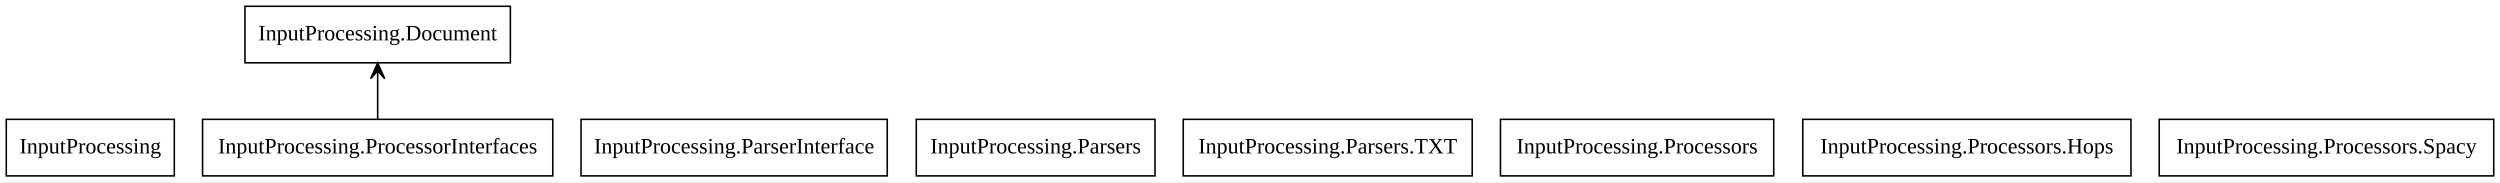
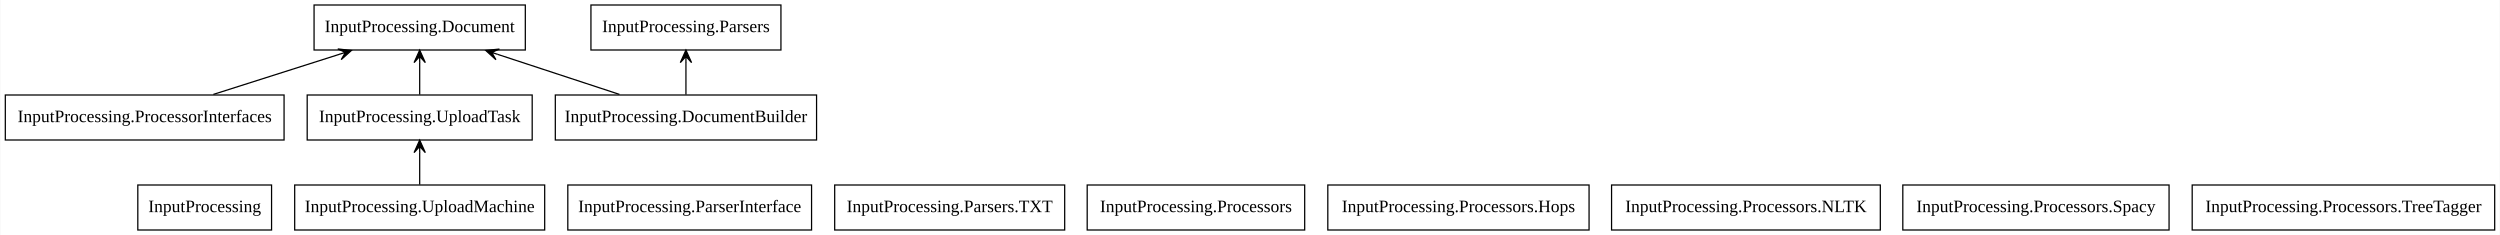
- <svg xmlns="http://www.w3.org/2000/svg" width="1592pt" height="116pt" viewBox="0.00 0.00 1592.00 116.00">
-   <g id="graph0" class="graph" transform="scale(1 1) rotate(0) translate(4 112)">
-     <polygon fill="white" stroke="none" points="-4,4 -4,-112 1588,-112 1588,4 -4,4" />
+ <svg xmlns="http://www.w3.org/2000/svg" width="2000pt" height="188pt" viewBox="0.00 0.00 1999.50 188.00">
+   <g id="graph0" class="graph" transform="scale(1 1) rotate(0) translate(4 184)">
+     <polygon fill="white" stroke="none" points="-4,4 -4,-184 1995.5,-184 1995.5,4 -4,4" />
    <g id="node1" class="node">
-       <polygon fill="none" stroke="black" points="107,-36 0,-36 0,0 107,0 107,-36" />
-       <text text-anchor="middle" x="53.5" y="-14.3" font-family="Times New Roman,serif" font-size="14.00">InputProcessing</text>
+       <polygon fill="none" stroke="black" points="213,-36 106,-36 106,0 213,0 213,-36" />
+       <text text-anchor="middle" x="159.5" y="-14.3" font-family="Times New Roman,serif" font-size="14.00">InputProcessing</text>
    </g>
    <g id="node2" class="node">
-       <polygon fill="none" stroke="black" points="321,-108 152,-108 152,-72 321,-72 321,-108" />
-       <text text-anchor="middle" x="236.5" y="-86.3" font-family="Times New Roman,serif" font-size="14.00">InputProcessing.Document</text>
+       <polygon fill="none" stroke="black" points="416,-180 247,-180 247,-144 416,-144 416,-180" />
+       <text text-anchor="middle" x="331.5" y="-158.3" font-family="Times New Roman,serif" font-size="14.00">InputProcessing.Document</text>
    </g>
    <g id="node3" class="node">
-       <polygon fill="none" stroke="black" points="561,-36 366,-36 366,0 561,0 561,-36" />
-       <text text-anchor="middle" x="463.5" y="-14.3" font-family="Times New Roman,serif" font-size="14.00">InputProcessing.ParserInterface</text>
+       <polygon fill="none" stroke="black" points="649,-108 440,-108 440,-72 649,-72 649,-108" />
+       <text text-anchor="middle" x="544.5" y="-86.3" font-family="Times New Roman,serif" font-size="14.00">InputProcessing.DocumentBuilder</text>
+     </g>
+     <g id="edge1" class="edge">
+       <path fill="none" stroke="black" d="M491.3,-108.48C461.71,-118.21 424.72,-130.36 393.78,-140.53" />
+       <polygon fill="black" stroke="black" points="384.39,-143.62 392.49,-136.22 389.14,-142.06 393.89,-140.5 393.89,-140.5 393.89,-140.5 389.14,-142.06 395.3,-144.77 384.39,-143.62 384.39,-143.62" />
+     </g>
+     <g id="node5" class="node">
+       <polygon fill="none" stroke="black" points="620.5,-180 468.5,-180 468.5,-144 620.5,-144 620.5,-180" />
+       <text text-anchor="middle" x="544.5" y="-158.3" font-family="Times New Roman,serif" font-size="14.00">InputProcessing.Parsers</text>
+     </g>
+     <g id="edge2" class="edge">
+       <path fill="none" stroke="black" d="M544.5,-108.3C544.5,-116.1 544.5,-125.49 544.5,-134.17" />
+       <polygon fill="black" stroke="black" points="544.5,-143.9 540,-133.9 544.5,-138.9 544.5,-133.9 544.5,-133.9 544.5,-133.9 544.5,-138.9 549,-133.9 544.5,-143.9 544.5,-143.9" />
    </g>
    <g id="node4" class="node">
-       <polygon fill="none" stroke="black" points="731.5,-36 579.5,-36 579.5,0 731.5,0 731.5,-36" />
-       <text text-anchor="middle" x="655.5" y="-14.3" font-family="Times New Roman,serif" font-size="14.00">InputProcessing.Parsers</text>
-     </g>
-     <g id="node5" class="node">
-       <polygon fill="none" stroke="black" points="933.5,-36 749.5,-36 749.5,0 933.5,0 933.5,-36" />
-       <text text-anchor="middle" x="841.5" y="-14.3" font-family="Times New Roman,serif" font-size="14.00">InputProcessing.Parsers.TXT</text>
+       <polygon fill="none" stroke="black" points="645,-36 450,-36 450,0 645,0 645,-36" />
+       <text text-anchor="middle" x="547.5" y="-14.3" font-family="Times New Roman,serif" font-size="14.00">InputProcessing.ParserInterface</text>
    </g>
    <g id="node6" class="node">
-       <polygon fill="none" stroke="black" points="348,-36 125,-36 125,0 348,0 348,-36" />
-       <text text-anchor="middle" x="236.5" y="-14.3" font-family="Times New Roman,serif" font-size="14.00">InputProcessing.ProcessorInterfaces</text>
-     </g>
-     <g id="edge1" class="edge">
-       <path fill="none" stroke="black" d="M236.5,-36.3C236.5,-44.1 236.5,-53.49 236.5,-62.17" />
-       <polygon fill="black" stroke="black" points="236.5,-71.9 232,-61.9 236.5,-66.9 236.5,-61.9 236.5,-61.9 236.5,-61.9 236.5,-66.9 241,-61.9 236.5,-71.9 236.5,-71.9" />
+       <polygon fill="none" stroke="black" points="847.5,-36 663.5,-36 663.5,0 847.5,0 847.5,-36" />
+       <text text-anchor="middle" x="755.5" y="-14.3" font-family="Times New Roman,serif" font-size="14.00">InputProcessing.Parsers.TXT</text>
    </g>
    <g id="node7" class="node">
-       <polygon fill="none" stroke="black" points="1125.5,-36 951.5,-36 951.5,0 1125.5,0 1125.5,-36" />
-       <text text-anchor="middle" x="1038.5" y="-14.3" font-family="Times New Roman,serif" font-size="14.00">InputProcessing.Processors</text>
+       <polygon fill="none" stroke="black" points="223,-108 0,-108 0,-72 223,-72 223,-108" />
+       <text text-anchor="middle" x="111.5" y="-86.3" font-family="Times New Roman,serif" font-size="14.00">InputProcessing.ProcessorInterfaces</text>
+     </g>
+     <g id="edge3" class="edge">
+       <path fill="none" stroke="black" d="M166.45,-108.48C197.14,-118.25 235.55,-130.47 267.58,-140.66" />
+       <polygon fill="black" stroke="black" points="276.87,-143.62 265.98,-144.87 272.11,-142.1 267.34,-140.59 267.34,-140.59 267.34,-140.59 272.11,-142.1 268.71,-136.3 276.87,-143.62 276.87,-143.62" />
    </g>
    <g id="node8" class="node">
-       <polygon fill="none" stroke="black" points="1353,-36 1144,-36 1144,0 1353,0 1353,-36" />
-       <text text-anchor="middle" x="1248.5" y="-14.3" font-family="Times New Roman,serif" font-size="14.00">InputProcessing.Processors.Hops</text>
+       <polygon fill="none" stroke="black" points="1039.5,-36 865.5,-36 865.5,0 1039.5,0 1039.5,-36" />
+       <text text-anchor="middle" x="952.5" y="-14.3" font-family="Times New Roman,serif" font-size="14.00">InputProcessing.Processors</text>
    </g>
    <g id="node9" class="node">
-       <polygon fill="none" stroke="black" points="1584,-36 1371,-36 1371,0 1584,0 1584,-36" />
-       <text text-anchor="middle" x="1477.5" y="-14.3" font-family="Times New Roman,serif" font-size="14.00">InputProcessing.Processors.Spacy</text>
+       <polygon fill="none" stroke="black" points="1267,-36 1058,-36 1058,0 1267,0 1267,-36" />
+       <text text-anchor="middle" x="1162.5" y="-14.3" font-family="Times New Roman,serif" font-size="14.00">InputProcessing.Processors.Hops</text>
+     </g>
+     <g id="node10" class="node">
+       <polygon fill="none" stroke="black" points="1500,-36 1285,-36 1285,0 1500,0 1500,-36" />
+       <text text-anchor="middle" x="1392.5" y="-14.3" font-family="Times New Roman,serif" font-size="14.00">InputProcessing.Processors.NLTK</text>
+     </g>
+     <g id="node11" class="node">
+       <polygon fill="none" stroke="black" points="1731,-36 1518,-36 1518,0 1731,0 1731,-36" />
+       <text text-anchor="middle" x="1624.5" y="-14.3" font-family="Times New Roman,serif" font-size="14.00">InputProcessing.Processors.Spacy</text>
+     </g>
+     <g id="node12" class="node">
+       <polygon fill="none" stroke="black" points="1991.5,-36 1749.5,-36 1749.5,0 1991.5,0 1991.5,-36" />
+       <text text-anchor="middle" x="1870.5" y="-14.3" font-family="Times New Roman,serif" font-size="14.00">InputProcessing.Processors.TreeTagger</text>
+     </g>
+     <g id="node13" class="node">
+       <polygon fill="none" stroke="black" points="431.5,-36 231.5,-36 231.5,0 431.5,0 431.5,-36" />
+       <text text-anchor="middle" x="331.5" y="-14.3" font-family="Times New Roman,serif" font-size="14.00">InputProcessing.UploadMachine</text>
+     </g>
+     <g id="node14" class="node">
+       <polygon fill="none" stroke="black" points="421.5,-108 241.5,-108 241.5,-72 421.5,-72 421.5,-108" />
+       <text text-anchor="middle" x="331.5" y="-86.3" font-family="Times New Roman,serif" font-size="14.00">InputProcessing.UploadTask</text>
+     </g>
+     <g id="edge4" class="edge">
+       <path fill="none" stroke="black" d="M331.5,-36.3C331.5,-44.1 331.5,-53.49 331.5,-62.17" />
+       <polygon fill="black" stroke="black" points="331.5,-71.9 327,-61.9 331.5,-66.9 331.5,-61.9 331.5,-61.9 331.5,-61.9 331.5,-66.9 336,-61.9 331.5,-71.9 331.5,-71.9" />
+     </g>
+     <g id="edge5" class="edge">
+       <path fill="none" stroke="black" d="M331.5,-108.3C331.5,-116.1 331.5,-125.49 331.5,-134.17" />
+       <polygon fill="black" stroke="black" points="331.5,-143.9 327,-133.9 331.5,-138.9 331.5,-133.9 331.5,-133.9 331.5,-133.9 331.5,-138.9 336,-133.9 331.5,-143.9 331.5,-143.9" />
    </g>
  </g>
</svg>
